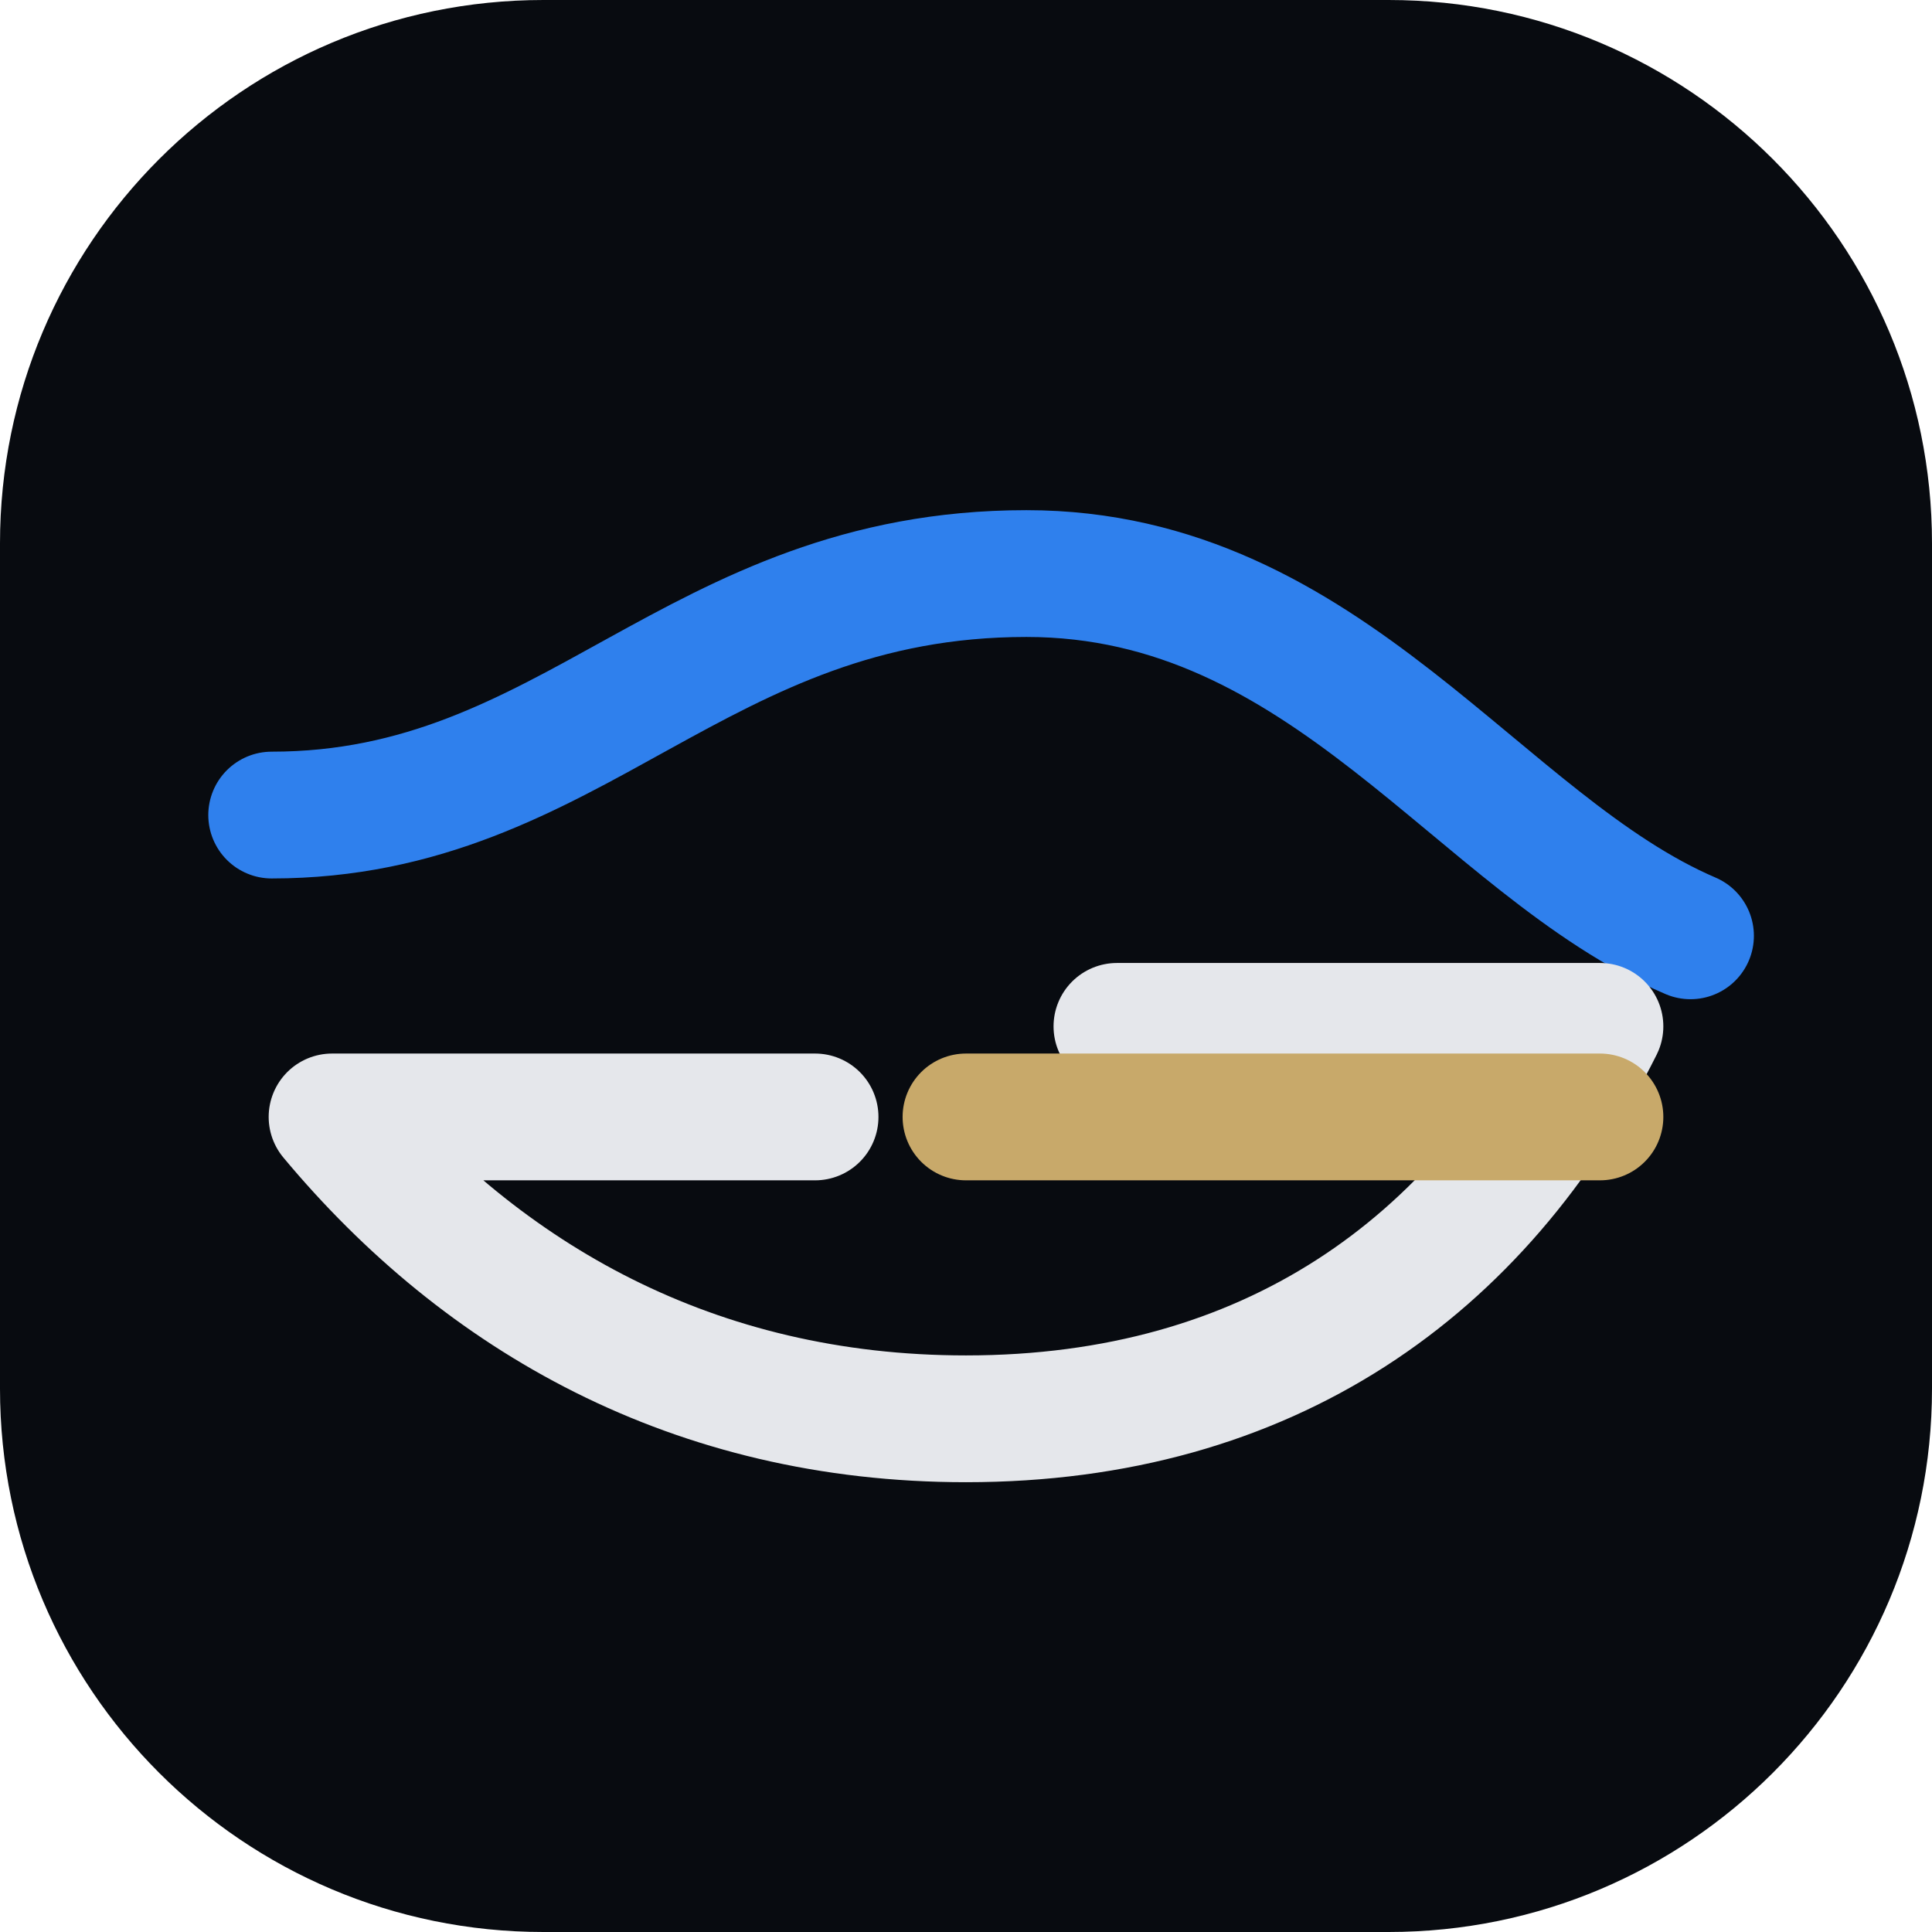
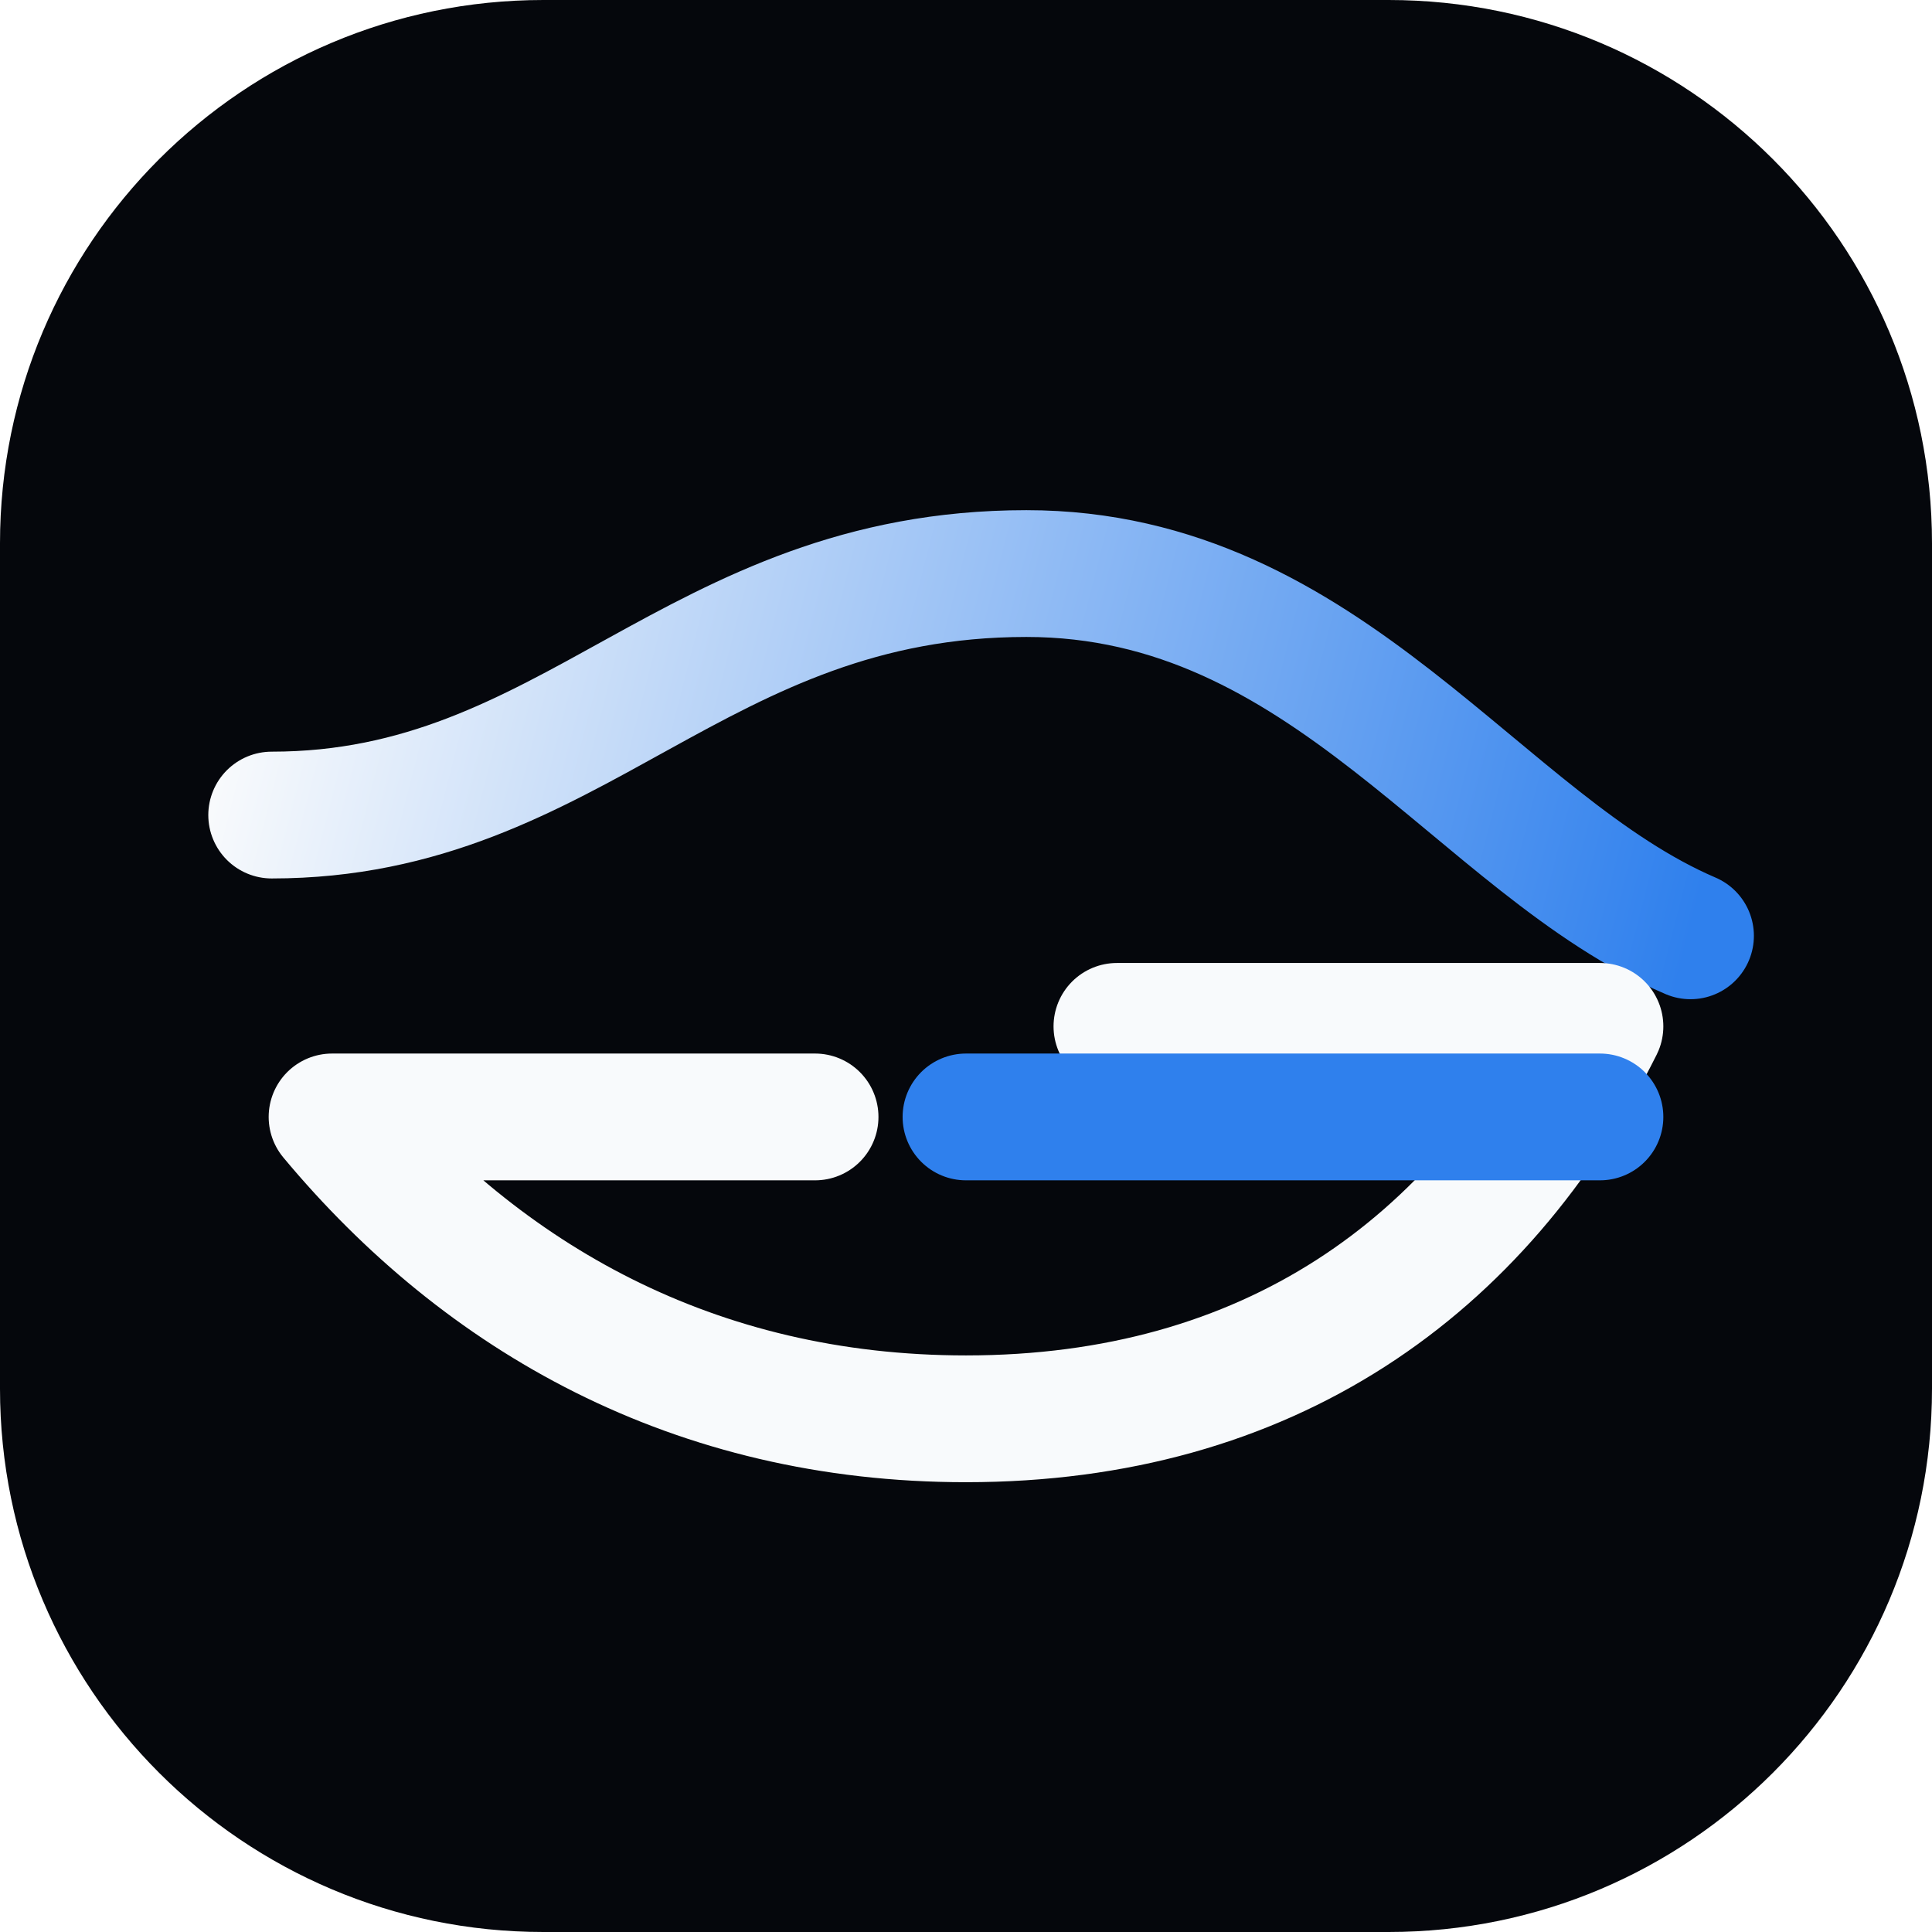
<svg xmlns="http://www.w3.org/2000/svg" viewBox="0 0 64 64" role="img" aria-label="DynoCore">
-   <rect width="64" height="64" rx="18" fill="#080B10" />
-   <path d="M9 27 C19 27 23 19 34 19 C44 19 49 28 56 31" fill="none" stroke="#2F80ED" stroke-width="4.2" stroke-linecap="round" stroke-linejoin="round" />
-   <path d="M37 34 H53 C49 42 42 47 32 47 C23 47 16 43 11 37 H27" fill="none" stroke="#E5E7EB" stroke-width="4.2" stroke-linecap="round" stroke-linejoin="round" />
-   <path d="M32 37 H53" fill="none" stroke="#C8A96A" stroke-width="4.2" stroke-linecap="round" />
+   <defs>
+     <linearGradient id="brandBlue" x1="9" y1="19" x2="56" y2="31" gradientUnits="userSpaceOnUse">
+       <stop stop-color="#F8FAFC" />
+       <stop offset="1" stop-color="#2F80ED" />
+     </linearGradient>
+   </defs>
+   <rect width="64" height="64" rx="18" fill="#05070C" />
+   <path d="M9 27 C19 27 23 19 34 19 C44 19 49 28 56 31" fill="none" stroke="url(#brandBlue)" stroke-width="4.2" stroke-linecap="round" stroke-linejoin="round" />
+   <path d="M37 34 H53 C49 42 42 47 32 47 C23 47 16 43 11 37 H27" fill="none" stroke="#F8FAFC" stroke-width="4.2" stroke-linecap="round" stroke-linejoin="round" />
+   <path d="M32 37 H53" fill="none" stroke="#2F80ED" stroke-width="4.2" stroke-linecap="round" />
</svg>
